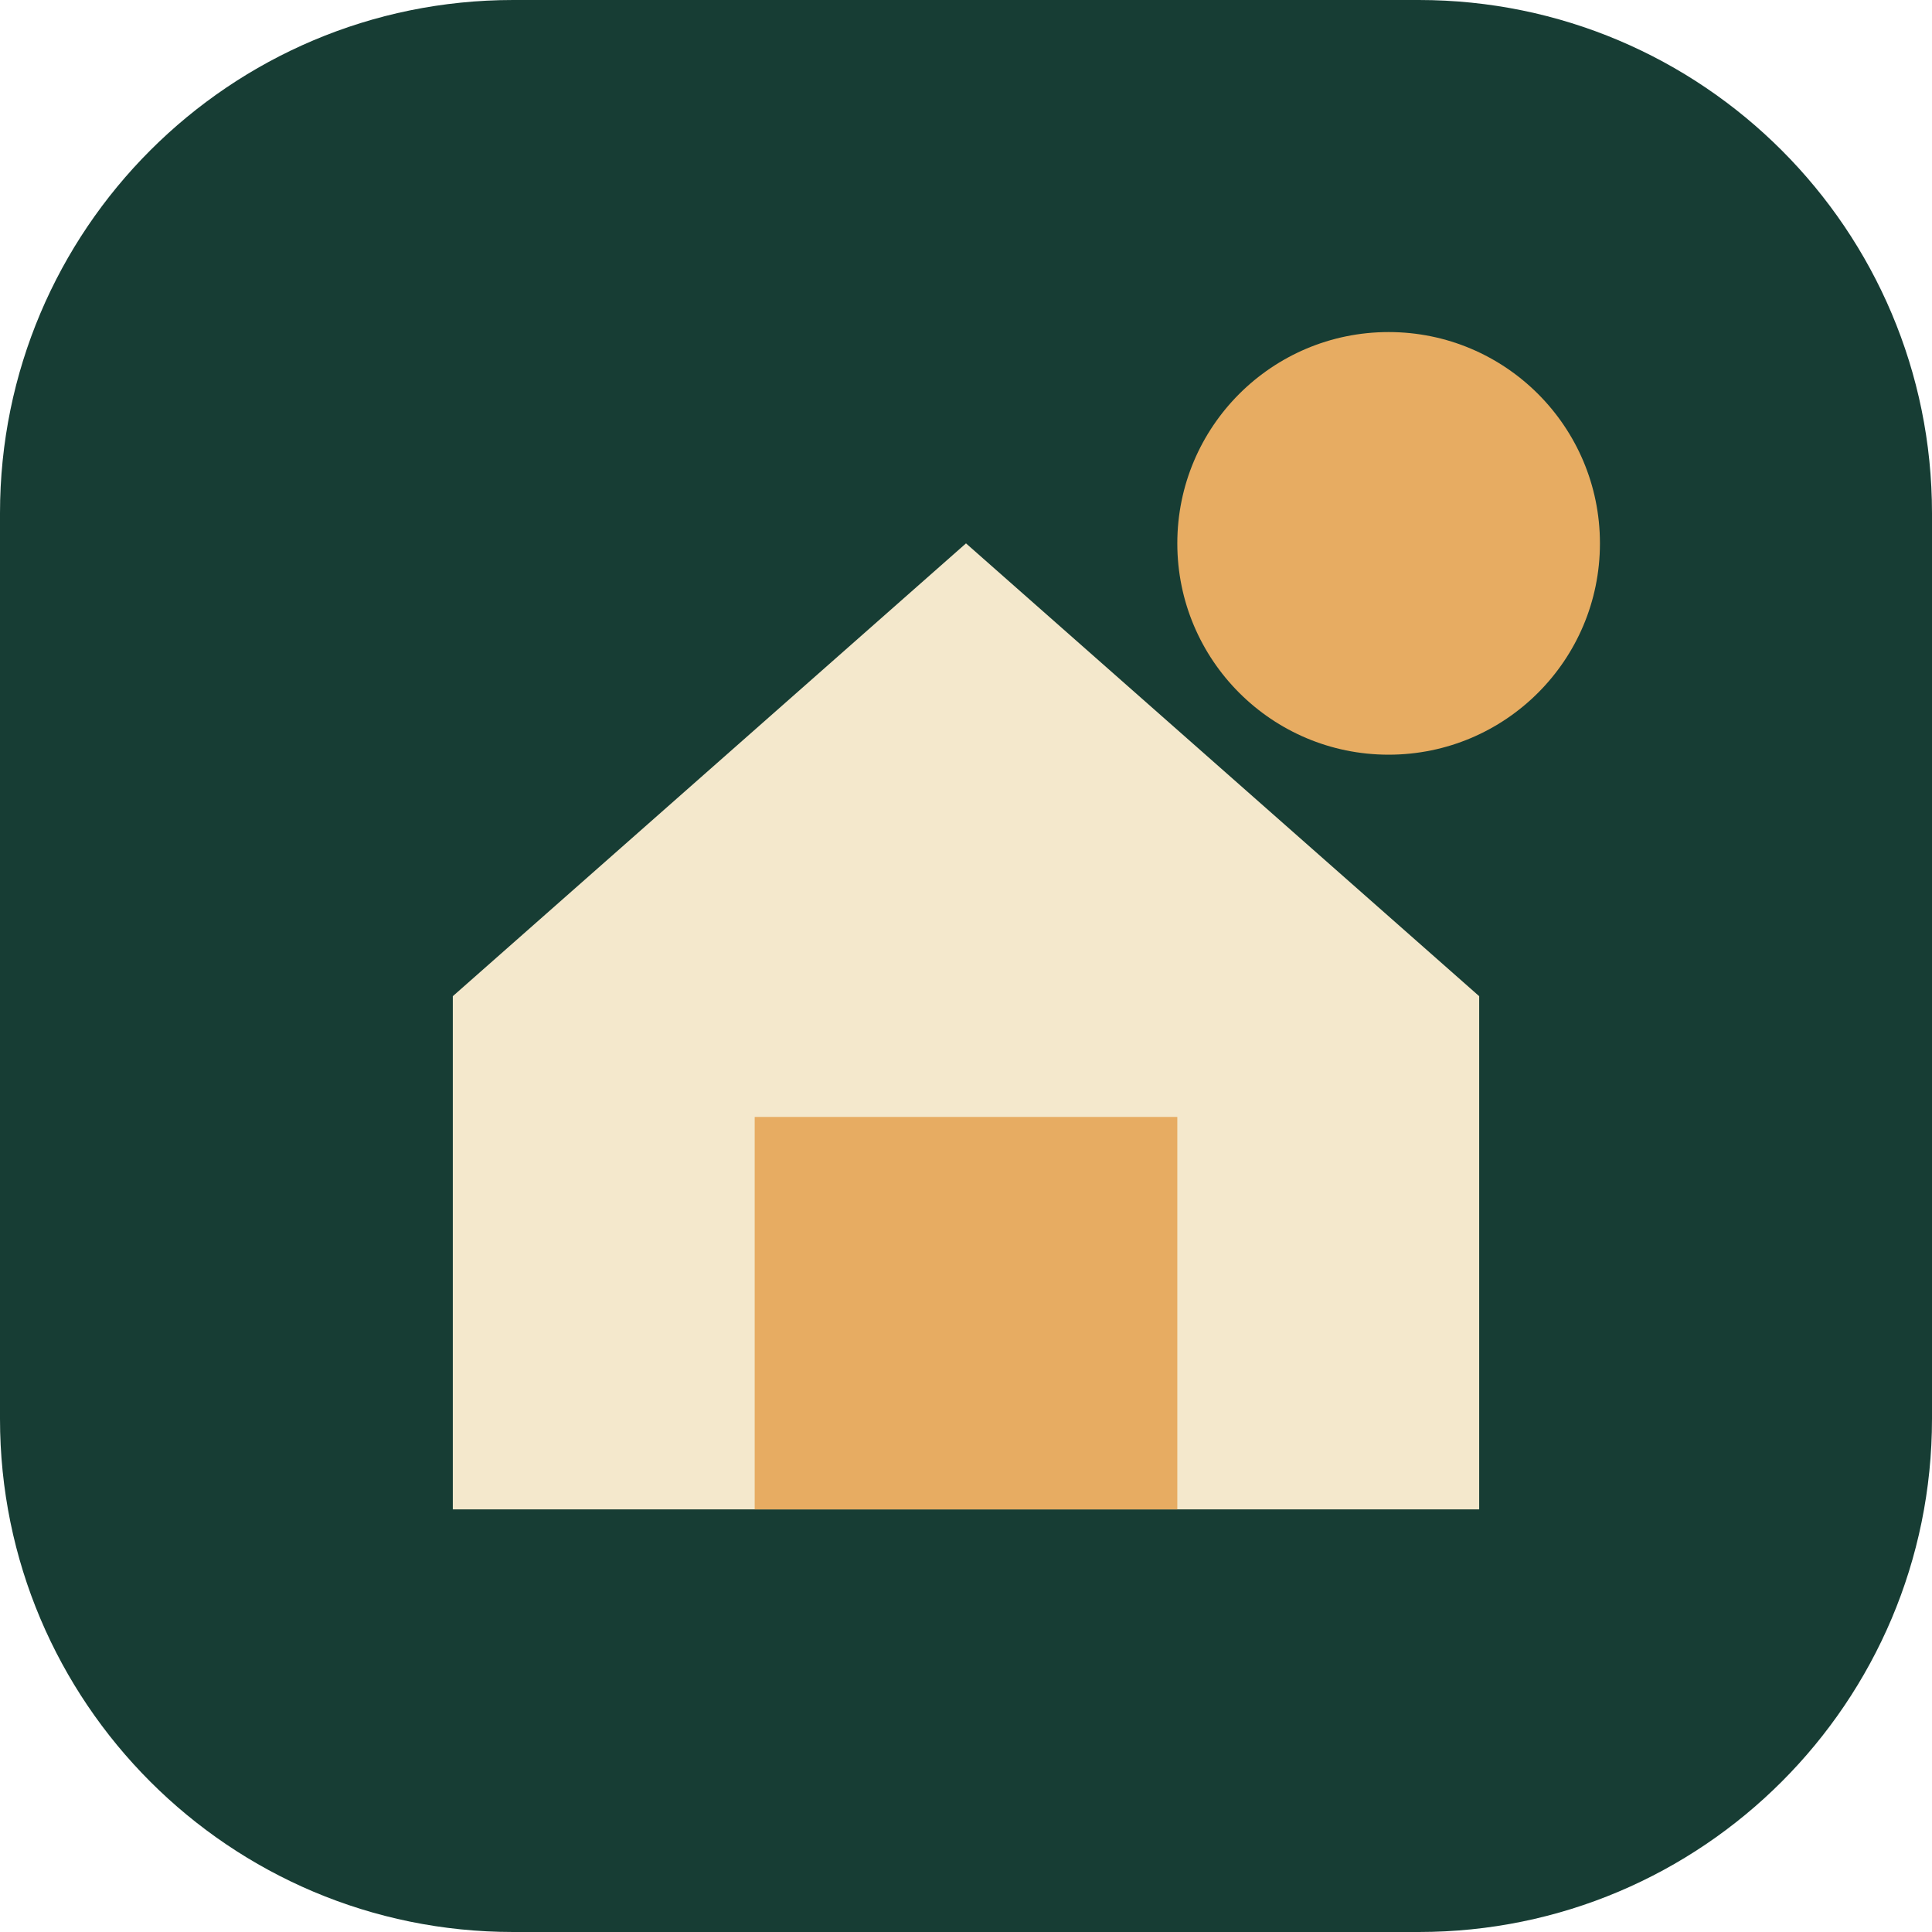
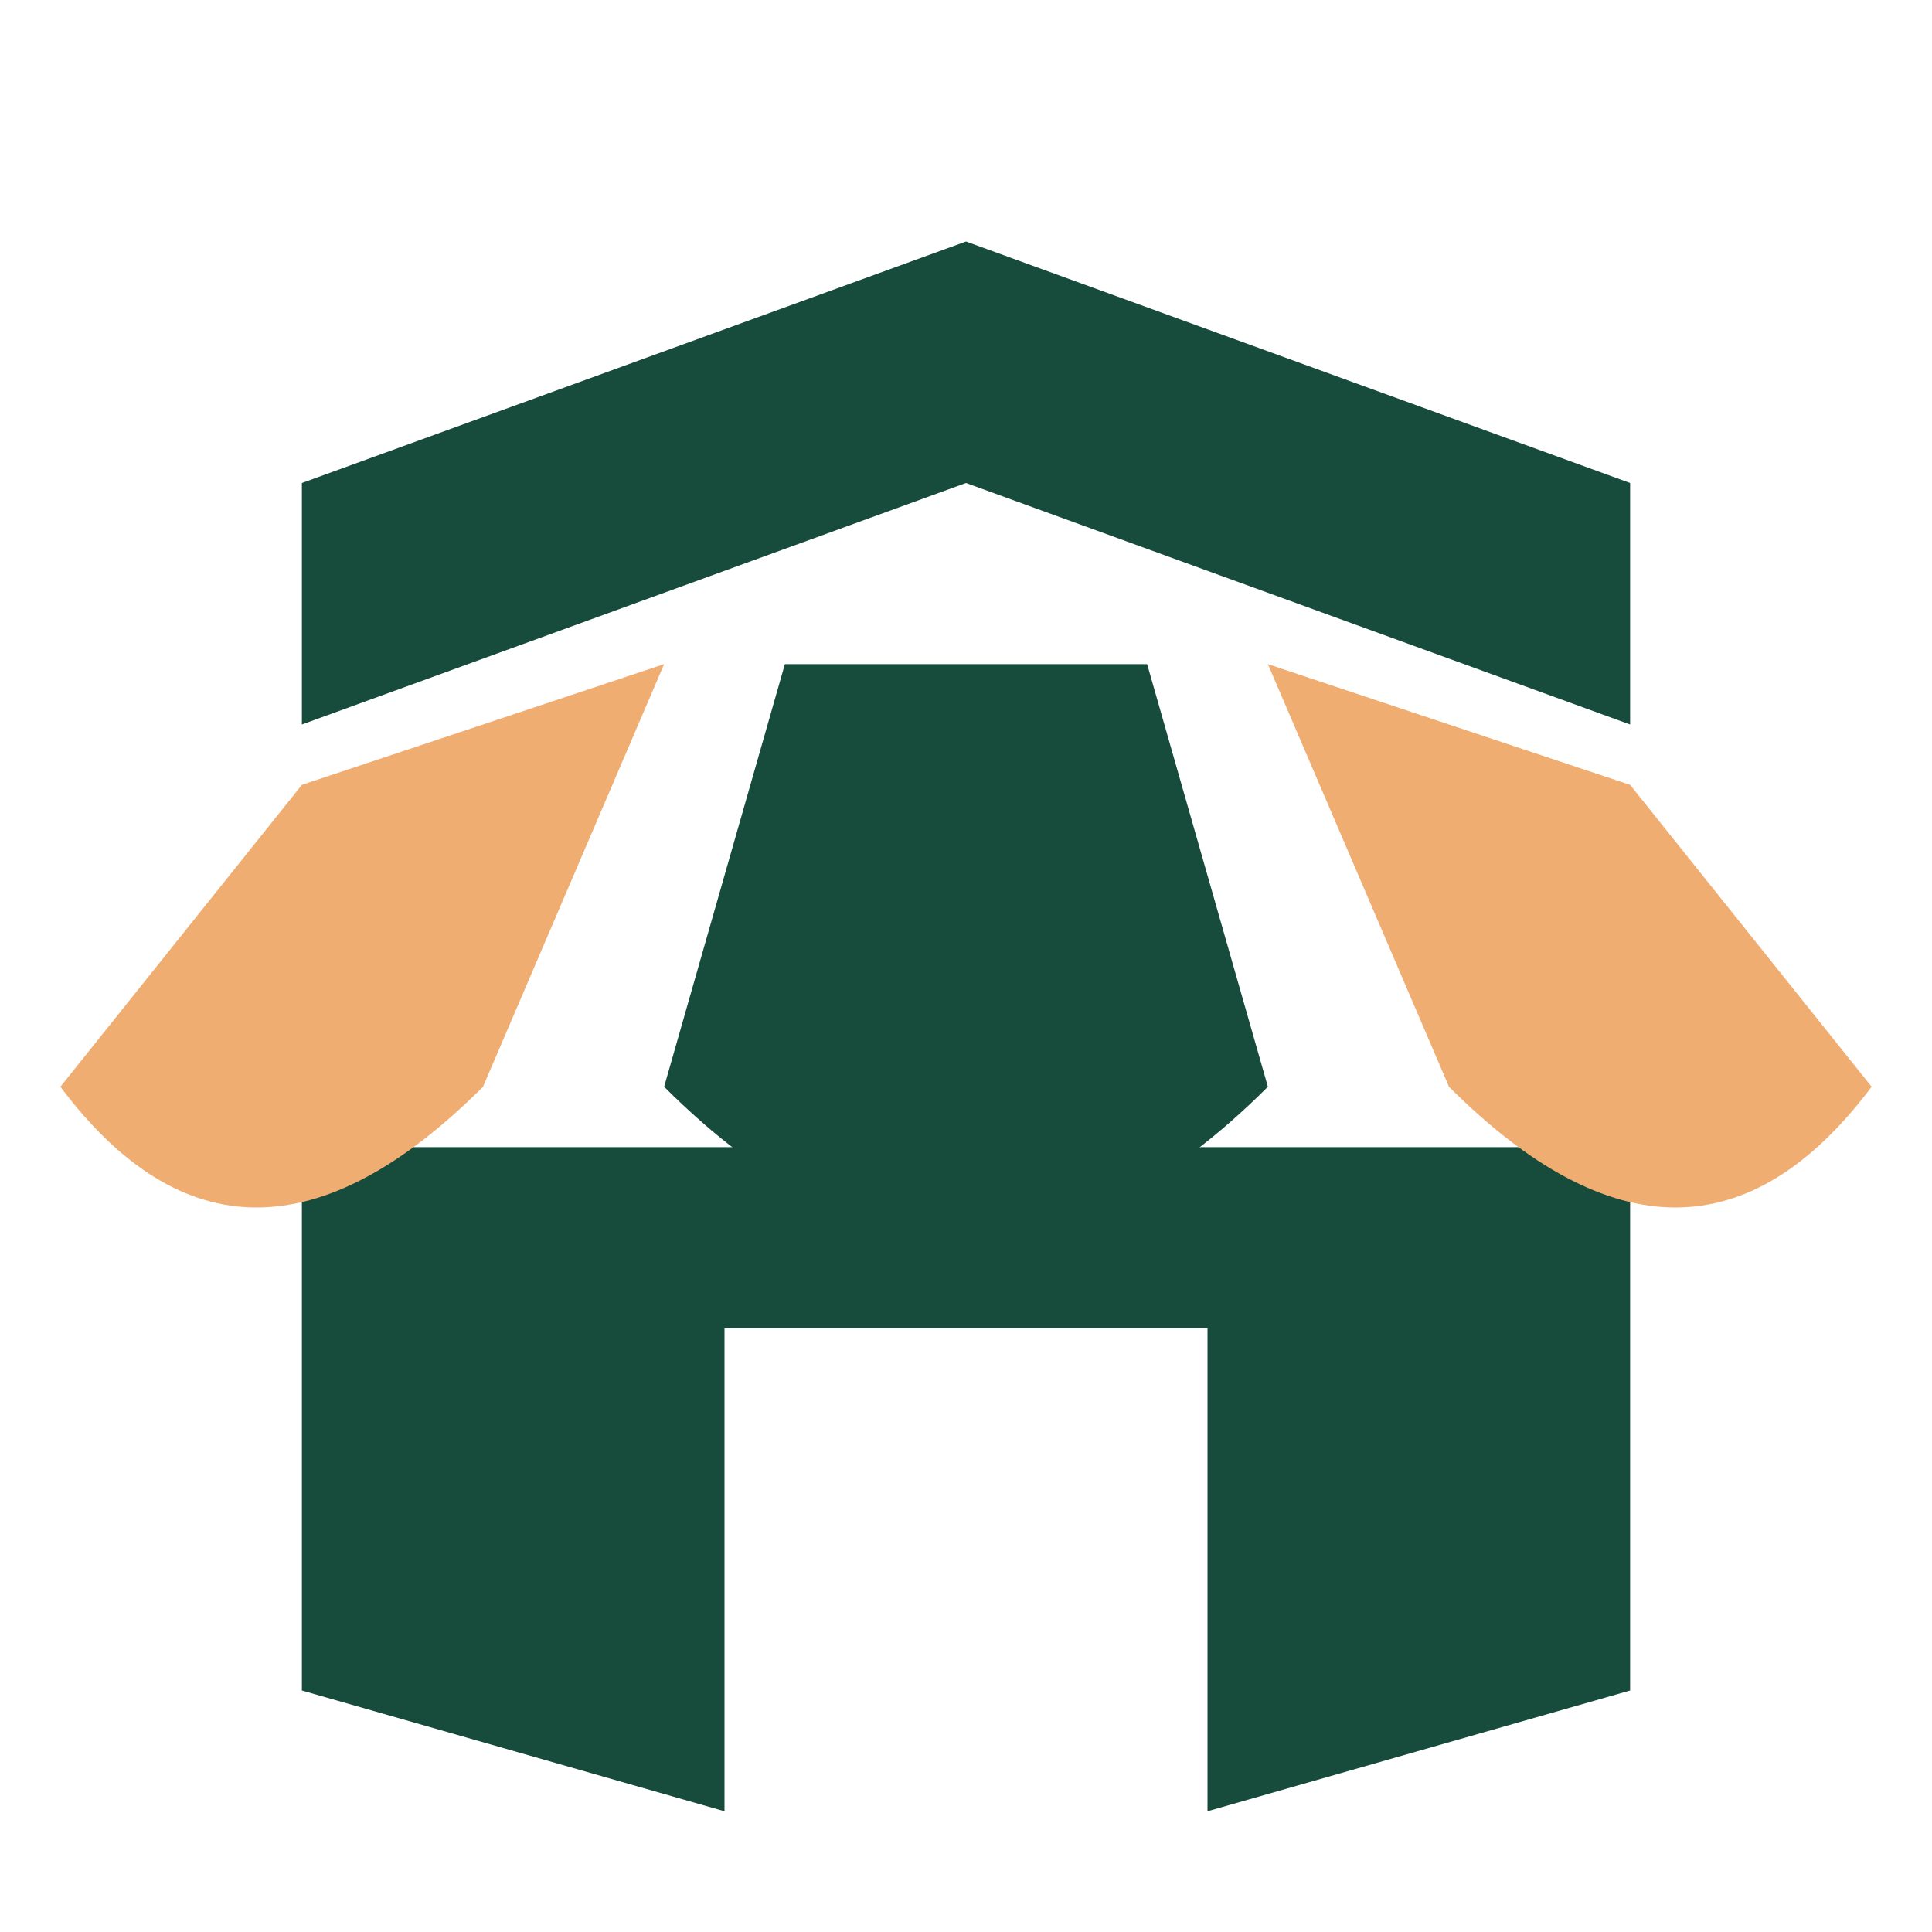
- <svg xmlns="http://www.w3.org/2000/svg" viewBox="0 0 64 64">
-   <rect width="64" height="64" rx="17" fill="#173d34" />
-   <path d="M15 33 32 18l17 15v17H15z" fill="#f4e8cc" />
-   <path d="M25 50V37h14v13" fill="#e7ac62" />
-   <circle cx="46" cy="18" r="7" fill="#e7ac62" />
+ <svg xmlns="http://www.w3.org/2000/svg" viewBox="0 0 32 32">
+   <path fill="#174B3C" d="M5 8 16 4 27 8V12L16 8 5 12ZM5 19H27V28L20 30V22H12V30L5 28Z" />
+   <path fill="#EFAD72" d="M5 13 11 11 8 18Q4 22 1 18ZM21 11 27 13 31 18Q28 22 24 18Z" />
+   <path fill="#174B3C" d="M13 11H19L21 18Q16 23 11 18Z" />
</svg>
